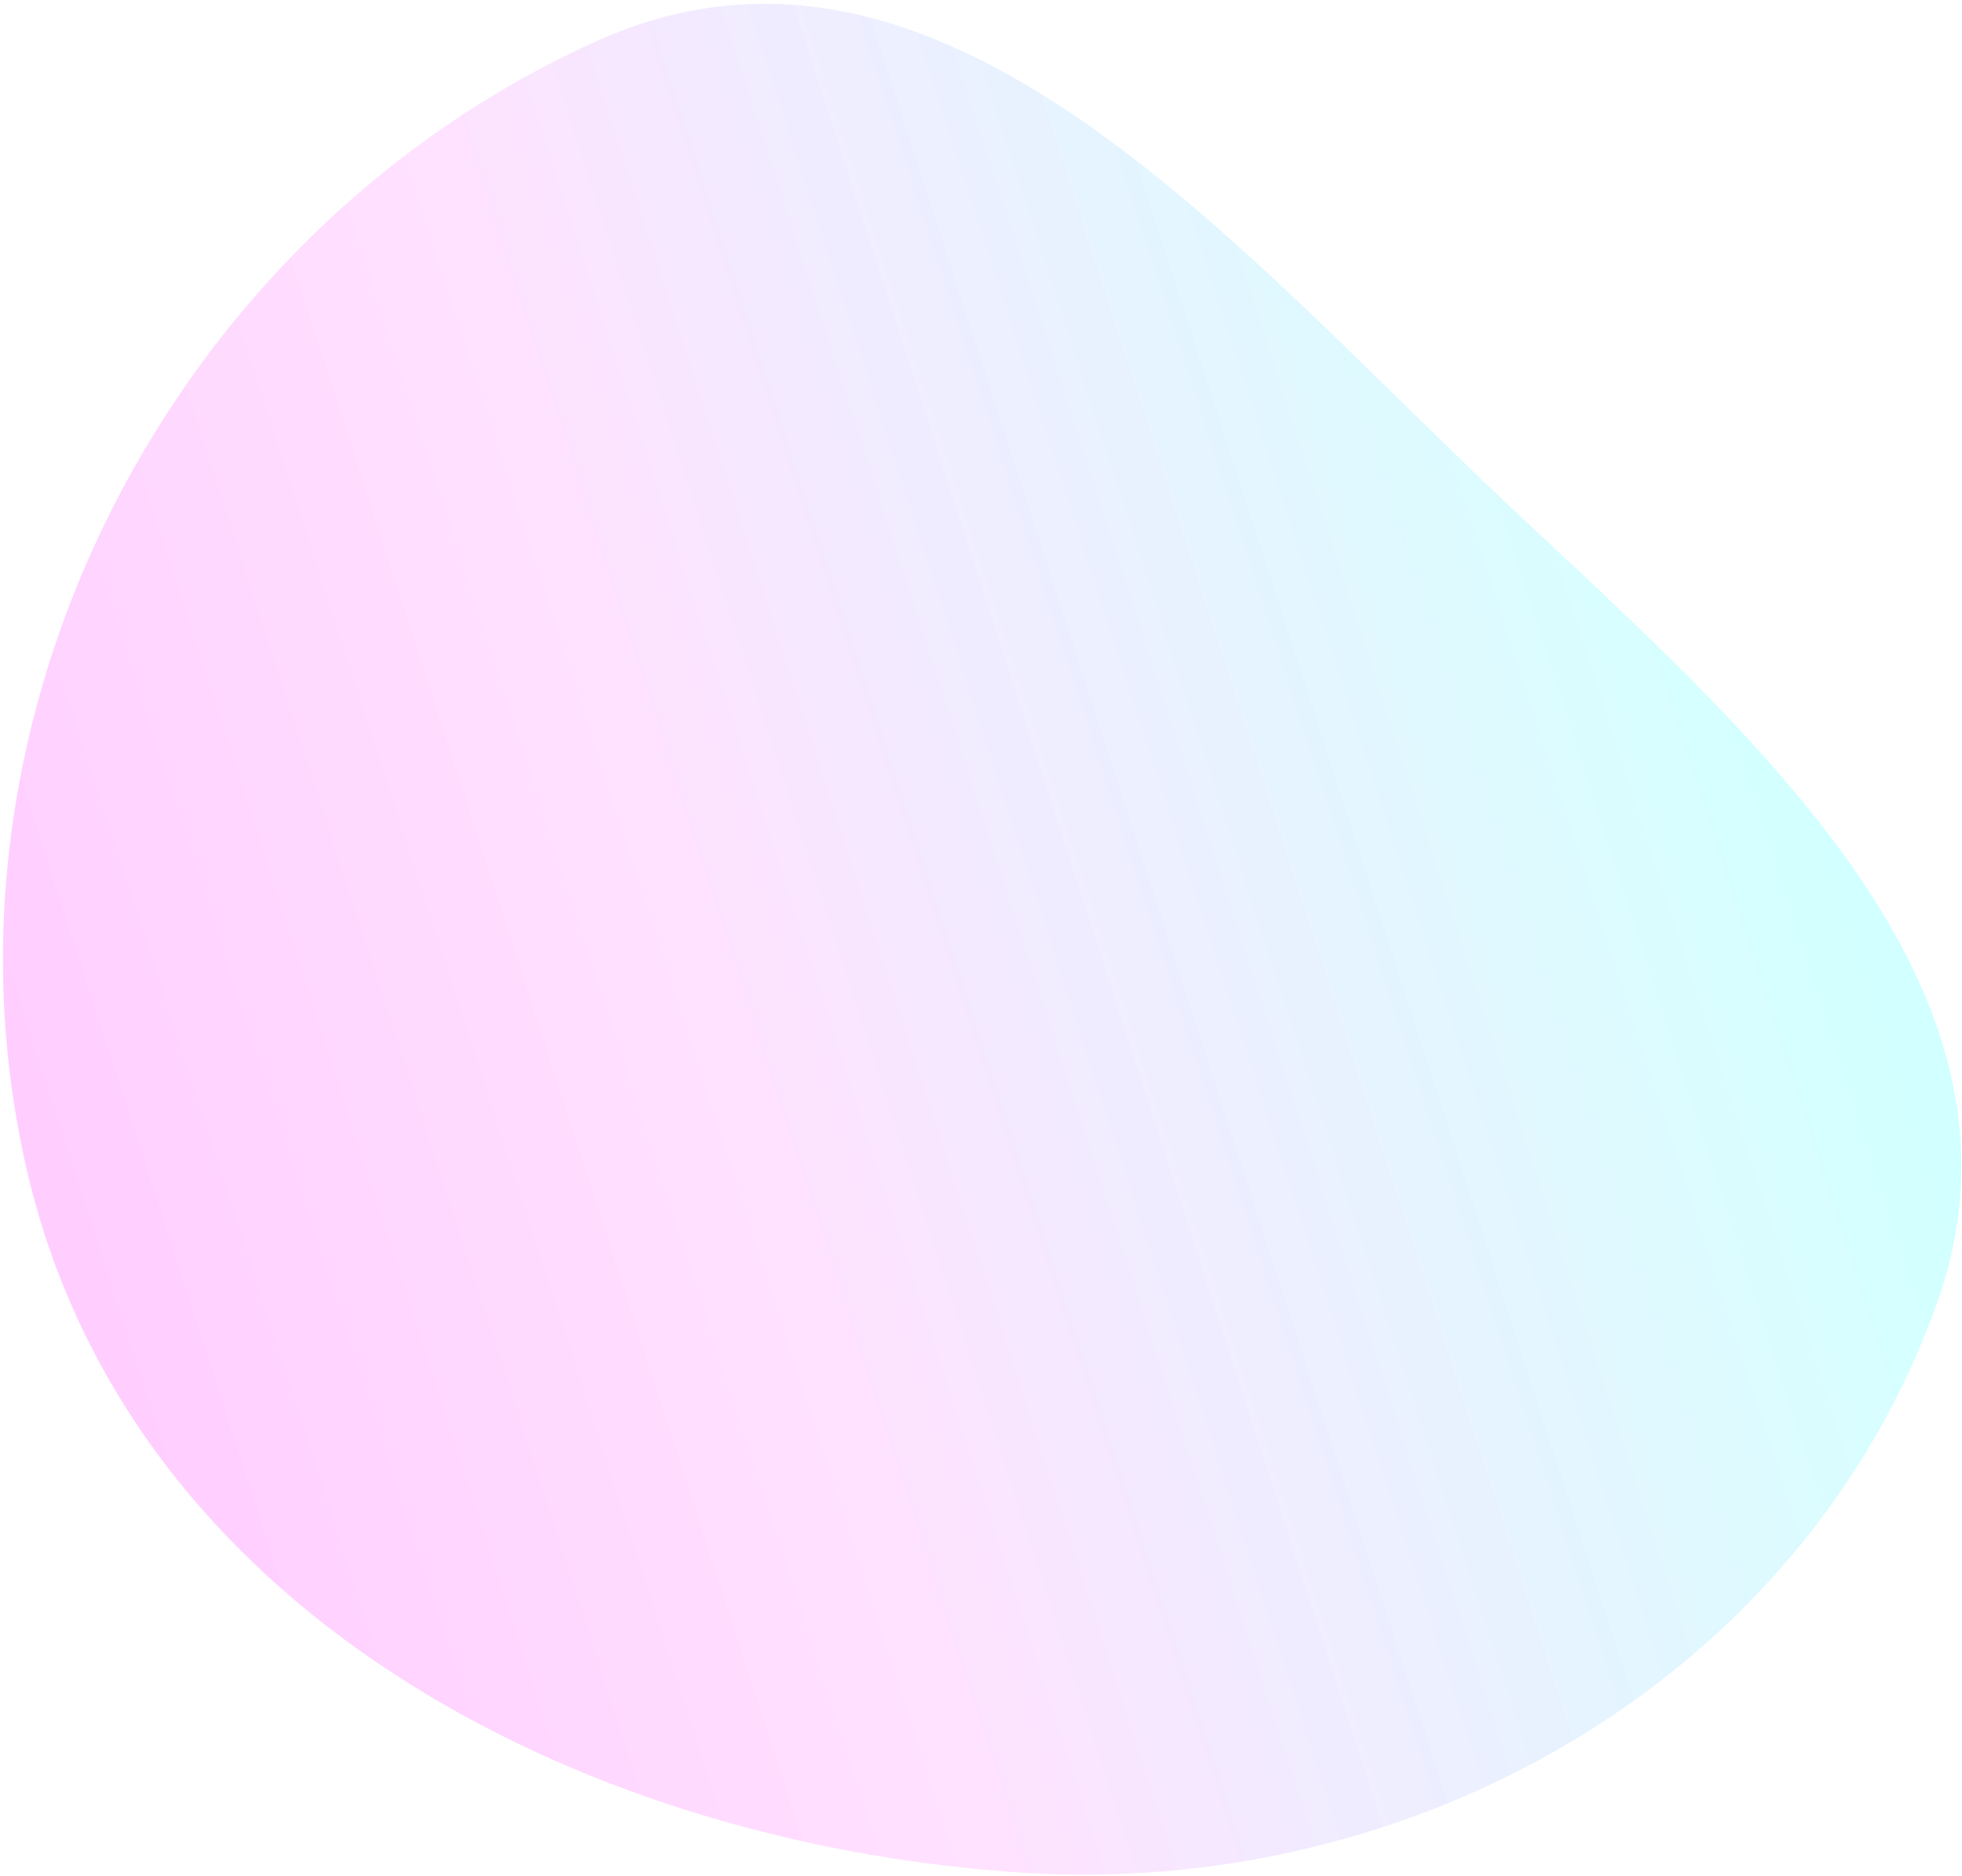
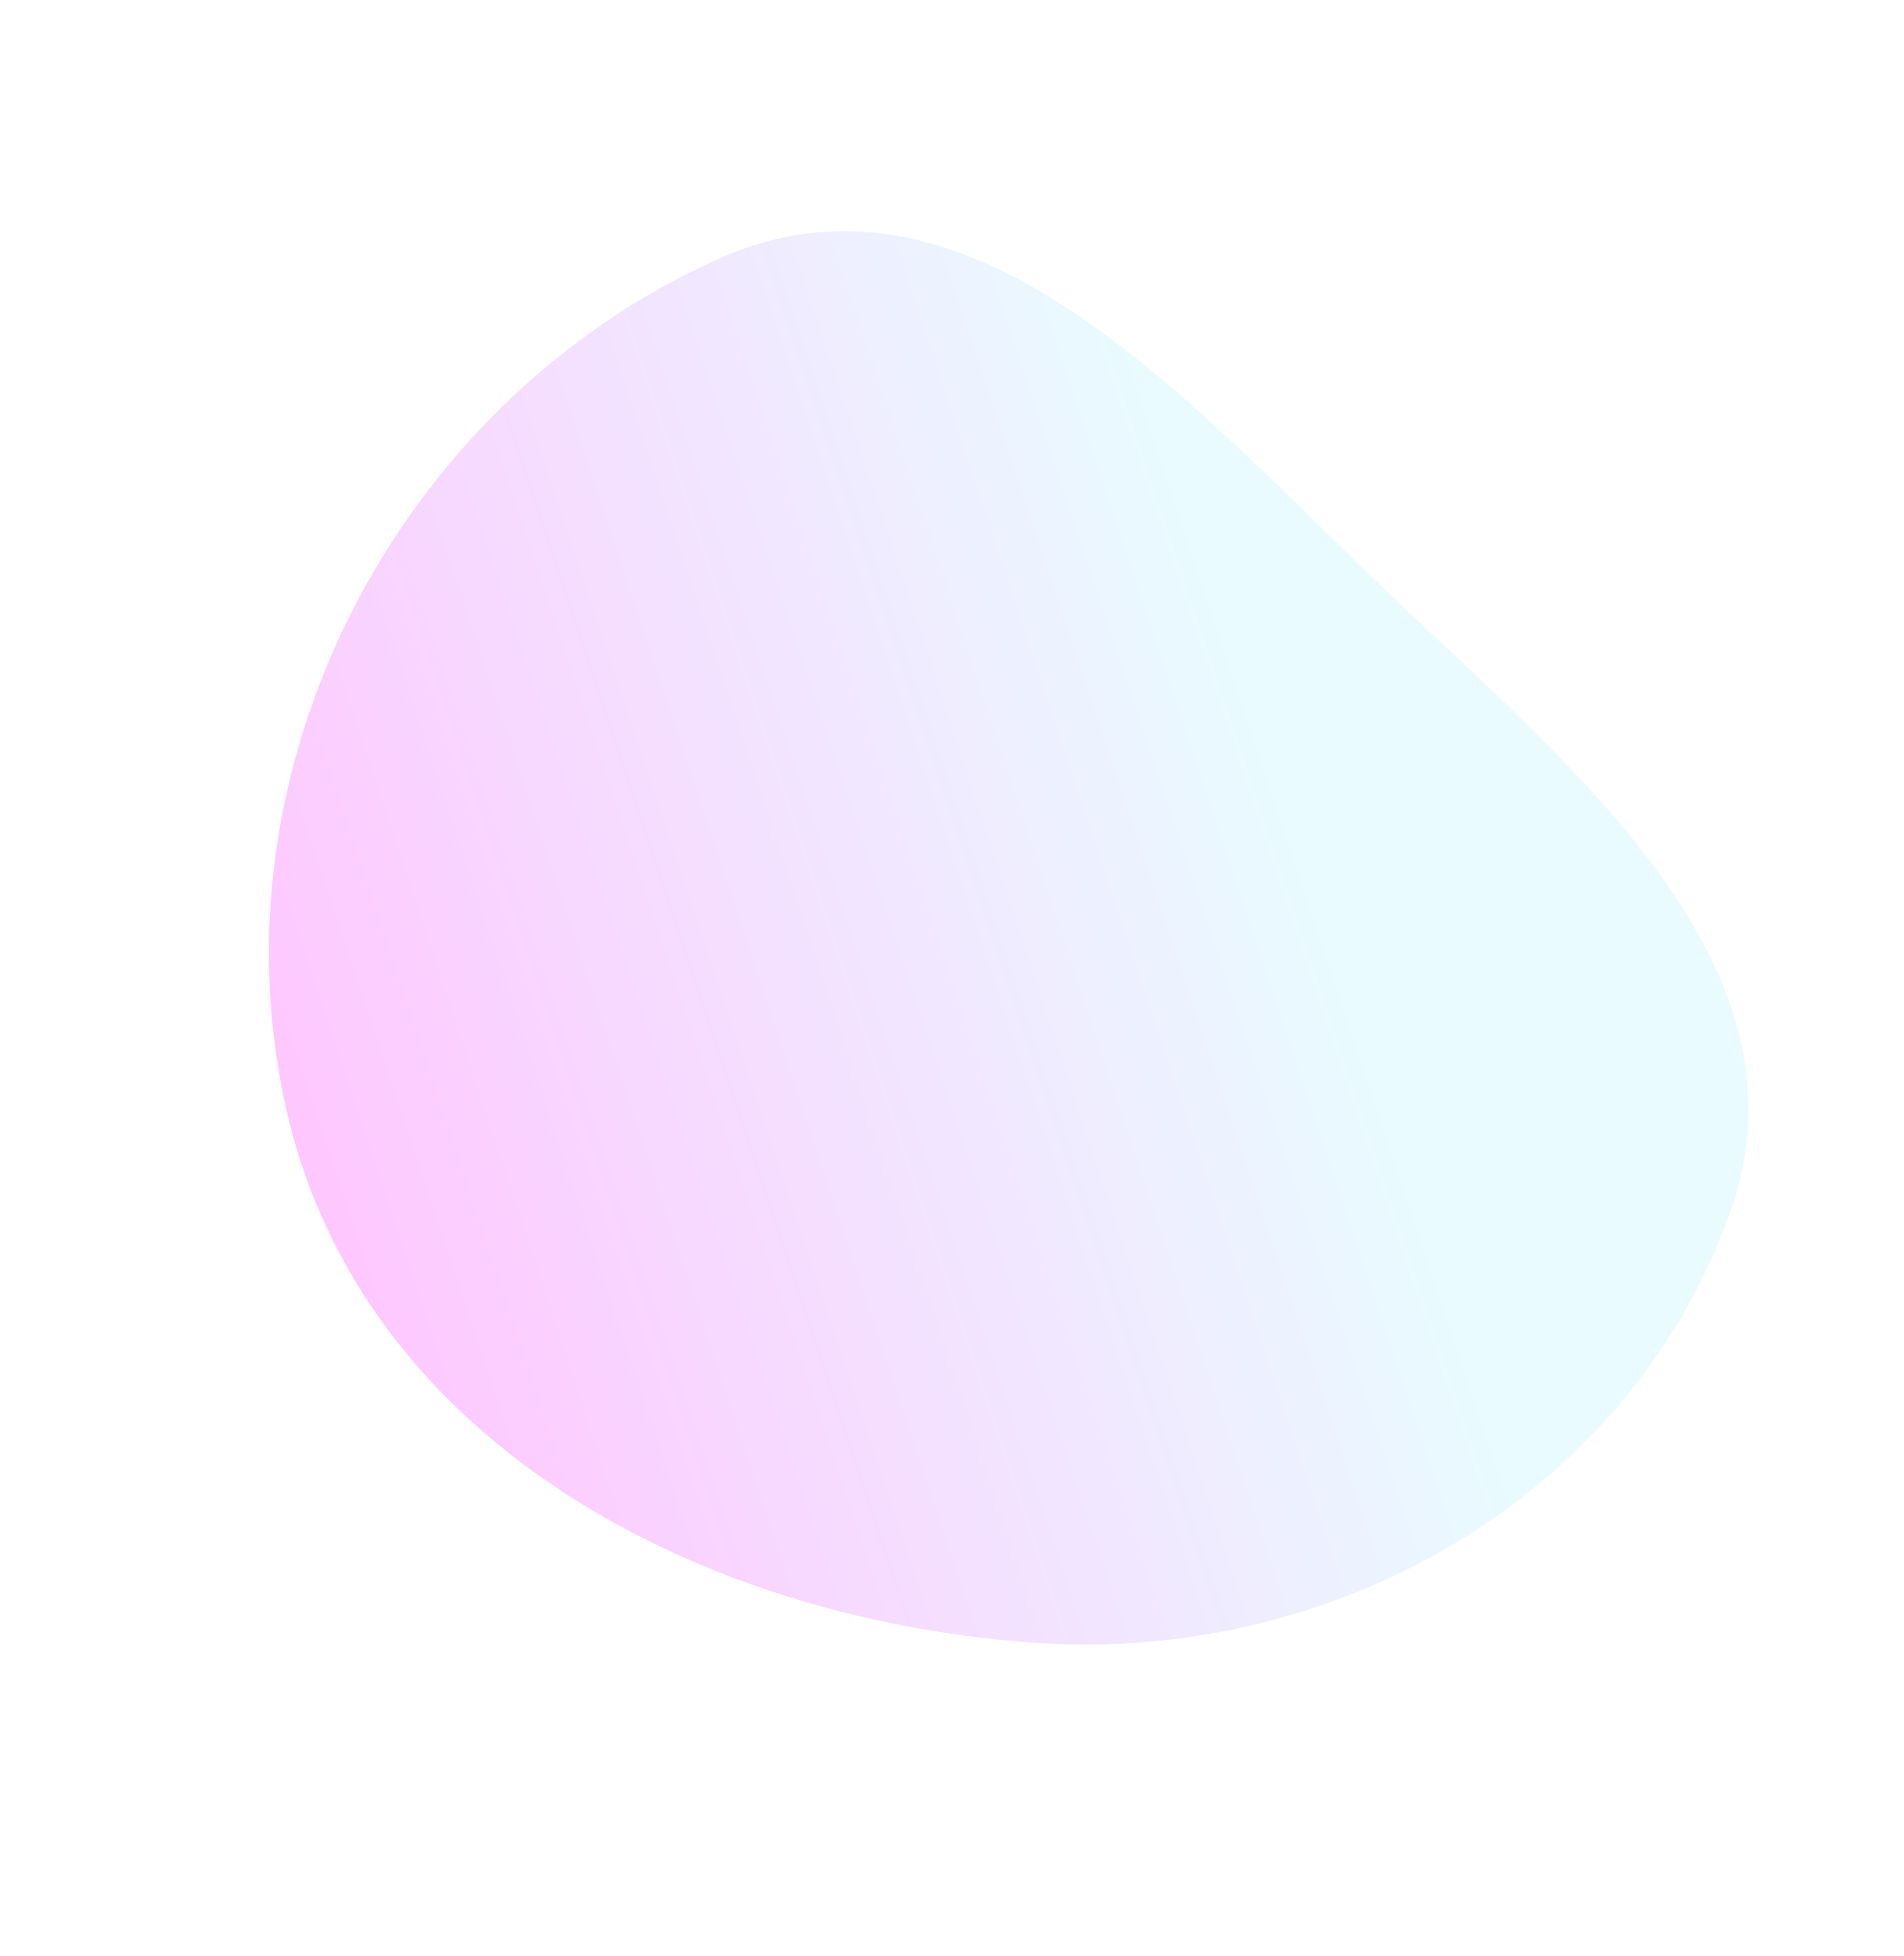
- <svg xmlns="http://www.w3.org/2000/svg" width="454" height="434" viewBox="0 0 454 434" fill="none">
-   <g style="mix-blend-mode:hard-light">
-     <path fill-rule="evenodd" clip-rule="evenodd" d="M138.07 9.5C217.301 -26.176 285.085 56.611 348.339 116.187C404.828 169.391 474.306 228.51 448.182 301.58C417.101 388.51 327.099 439.682 235.01 433.162C131.738 425.851 29.206 371.205 6.113 270.282C-17.911 165.288 39.859 53.721 138.07 9.5Z" fill="url(#paint0_linear)" fill-opacity="0.3" />
-   </g>
+ <svg xmlns="http://www.w3.org/2000/svg" width="583" height="599" viewBox="0 0 583 599" fill="none">
+   <path fill-rule="evenodd" clip-rule="evenodd" d="M219.75 79.4C298.982 43.724 366.765 126.511 430.02 186.087C486.509 239.291 555.987 298.41 529.862 371.48C498.782 458.41 408.78 509.582 316.691 503.062C213.418 495.751 110.886 441.105 87.794 340.182C63.769 235.188 121.539 123.621 219.75 79.4Z" fill="url(#paint0_linear)" />
  <defs>
-     <linearGradient id="paint0_linear" x1="-141.527" y1="839.246" x2="708.772" y2="564.142" gradientUnits="userSpaceOnUse">
-       <stop offset="0.104" stop-color="#EC008B" />
-       <stop offset="1" stop-color="#0AA6EB" />
+     <linearGradient id="paint0_linear" x1="57.566" y1="291.304" x2="396.694" y2="178.471" gradientUnits="userSpaceOnUse">
+       <stop stop-color="#FFC5FF" />
+       <stop offset="0.932" stop-color="#E9FBFF" />
    </linearGradient>
  </defs>
</svg>
